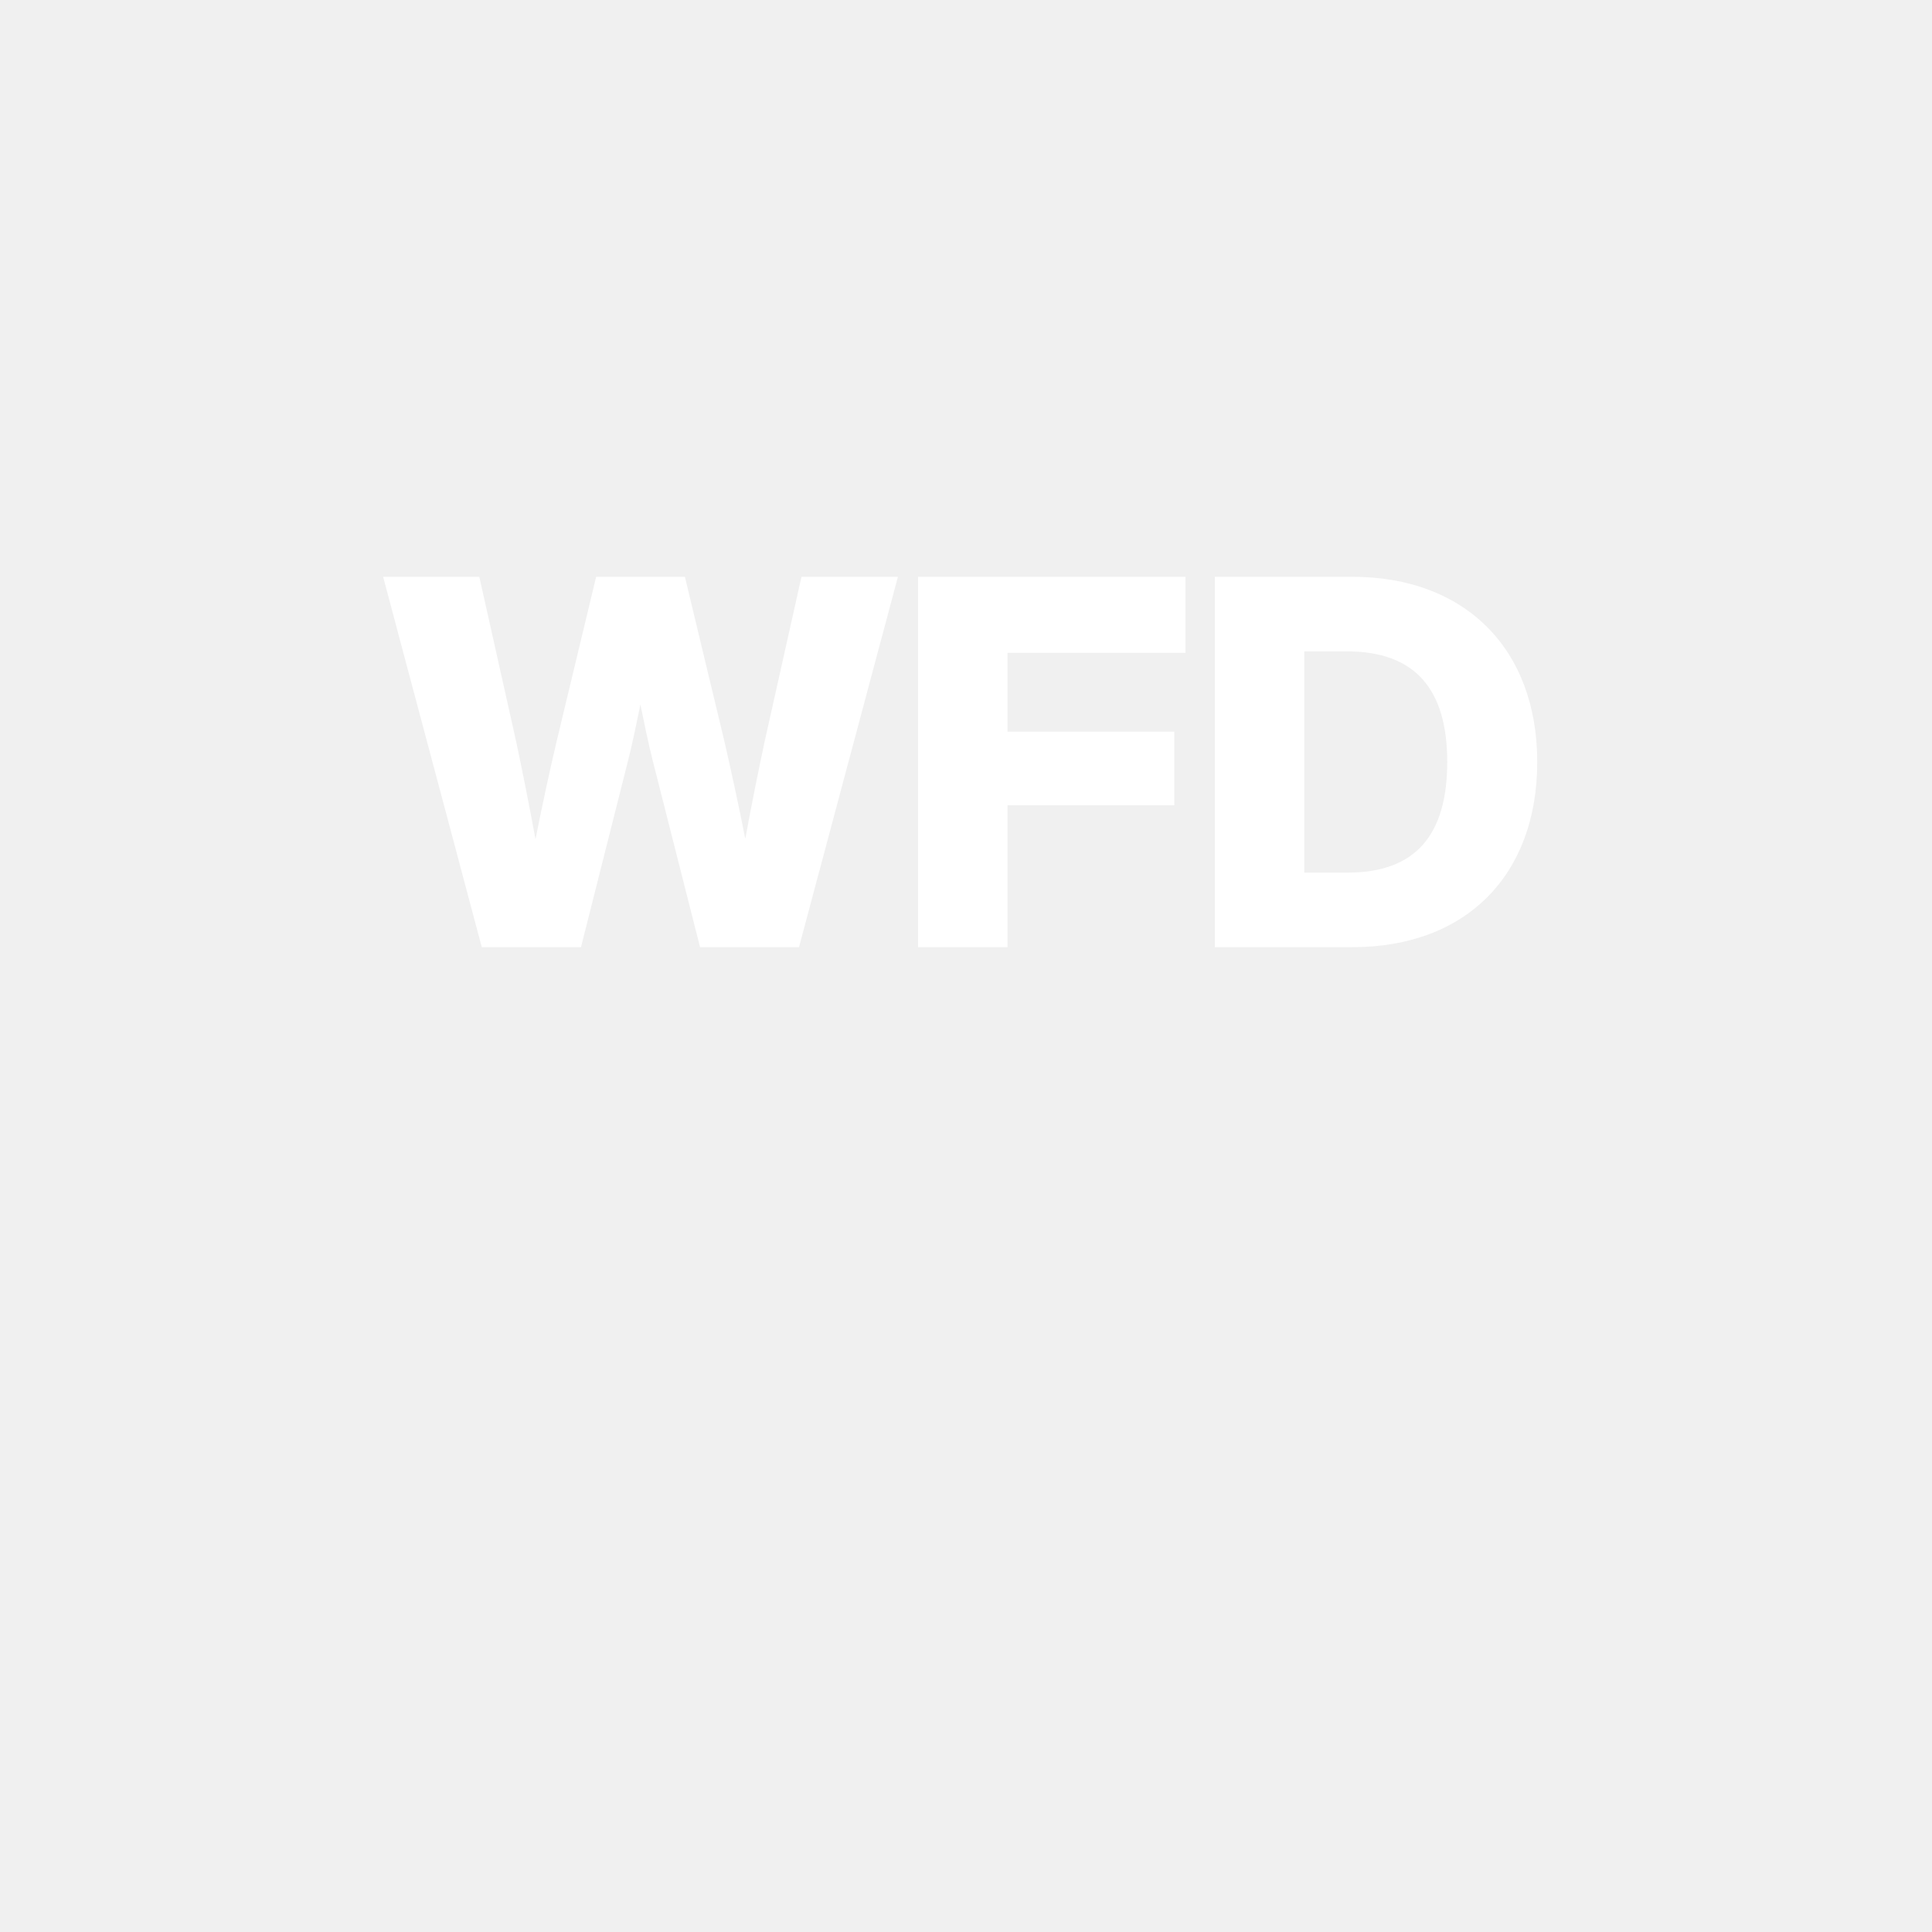
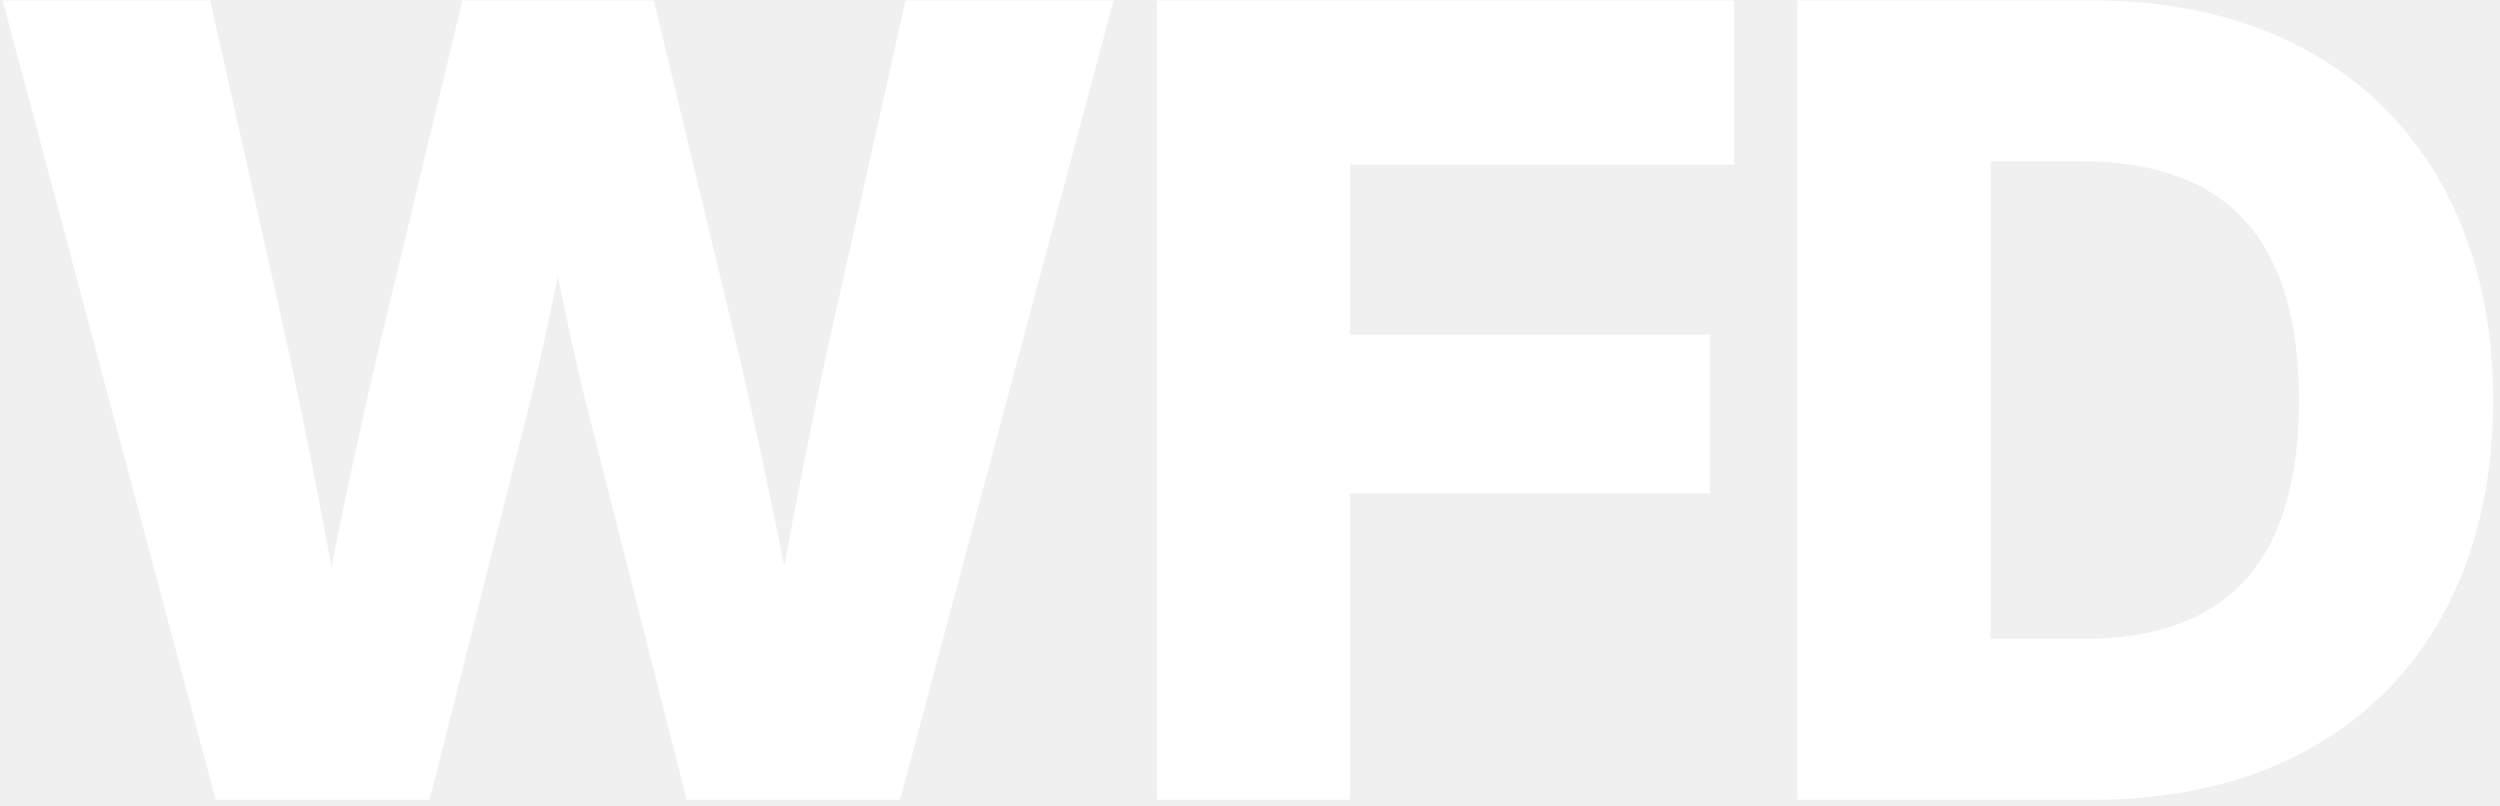
- <svg xmlns="http://www.w3.org/2000/svg" viewBox="0 0 512 512">
-   <g transform="translate(256 256) scale(.86) translate(-256 -256)" fill="#fff">
+ <svg xmlns="http://www.w3.org/2000/svg" viewBox="76 136 357 115">
+   <g fill="#fff">
    <path transform="translate(76.00,250.20) scale(0.0766,-0.0766)" d="M402 0H801L991 753C1007 816 1022 889 1040 976C1058 889 1073 816 1089 753L1280 0H1678L2076 1490H1688L1540 828C1512 697 1486 567 1462 436C1436 567 1408 697 1378 828L1219 1490H862L703 828C672 696 644 565 618 434C594 565 568 696 540 828L392 1490H5Z" />
    <path transform="translate(233.86,250.20) scale(0.0766,-0.0766)" d="M96 0H456V571H1127V867H456V1184H1172V1490H96Z" />
    <path transform="translate(325.32,250.20) scale(0.0766,-0.0766)" d="M649 0C1107 0 1393 290 1393 745C1393 1200 1103 1490 649 1490H96V0ZM456 300V1190H627C901 1190 1031 1039 1031 745C1031 452 904 300 631 300Z" />
  </g>
</svg>
